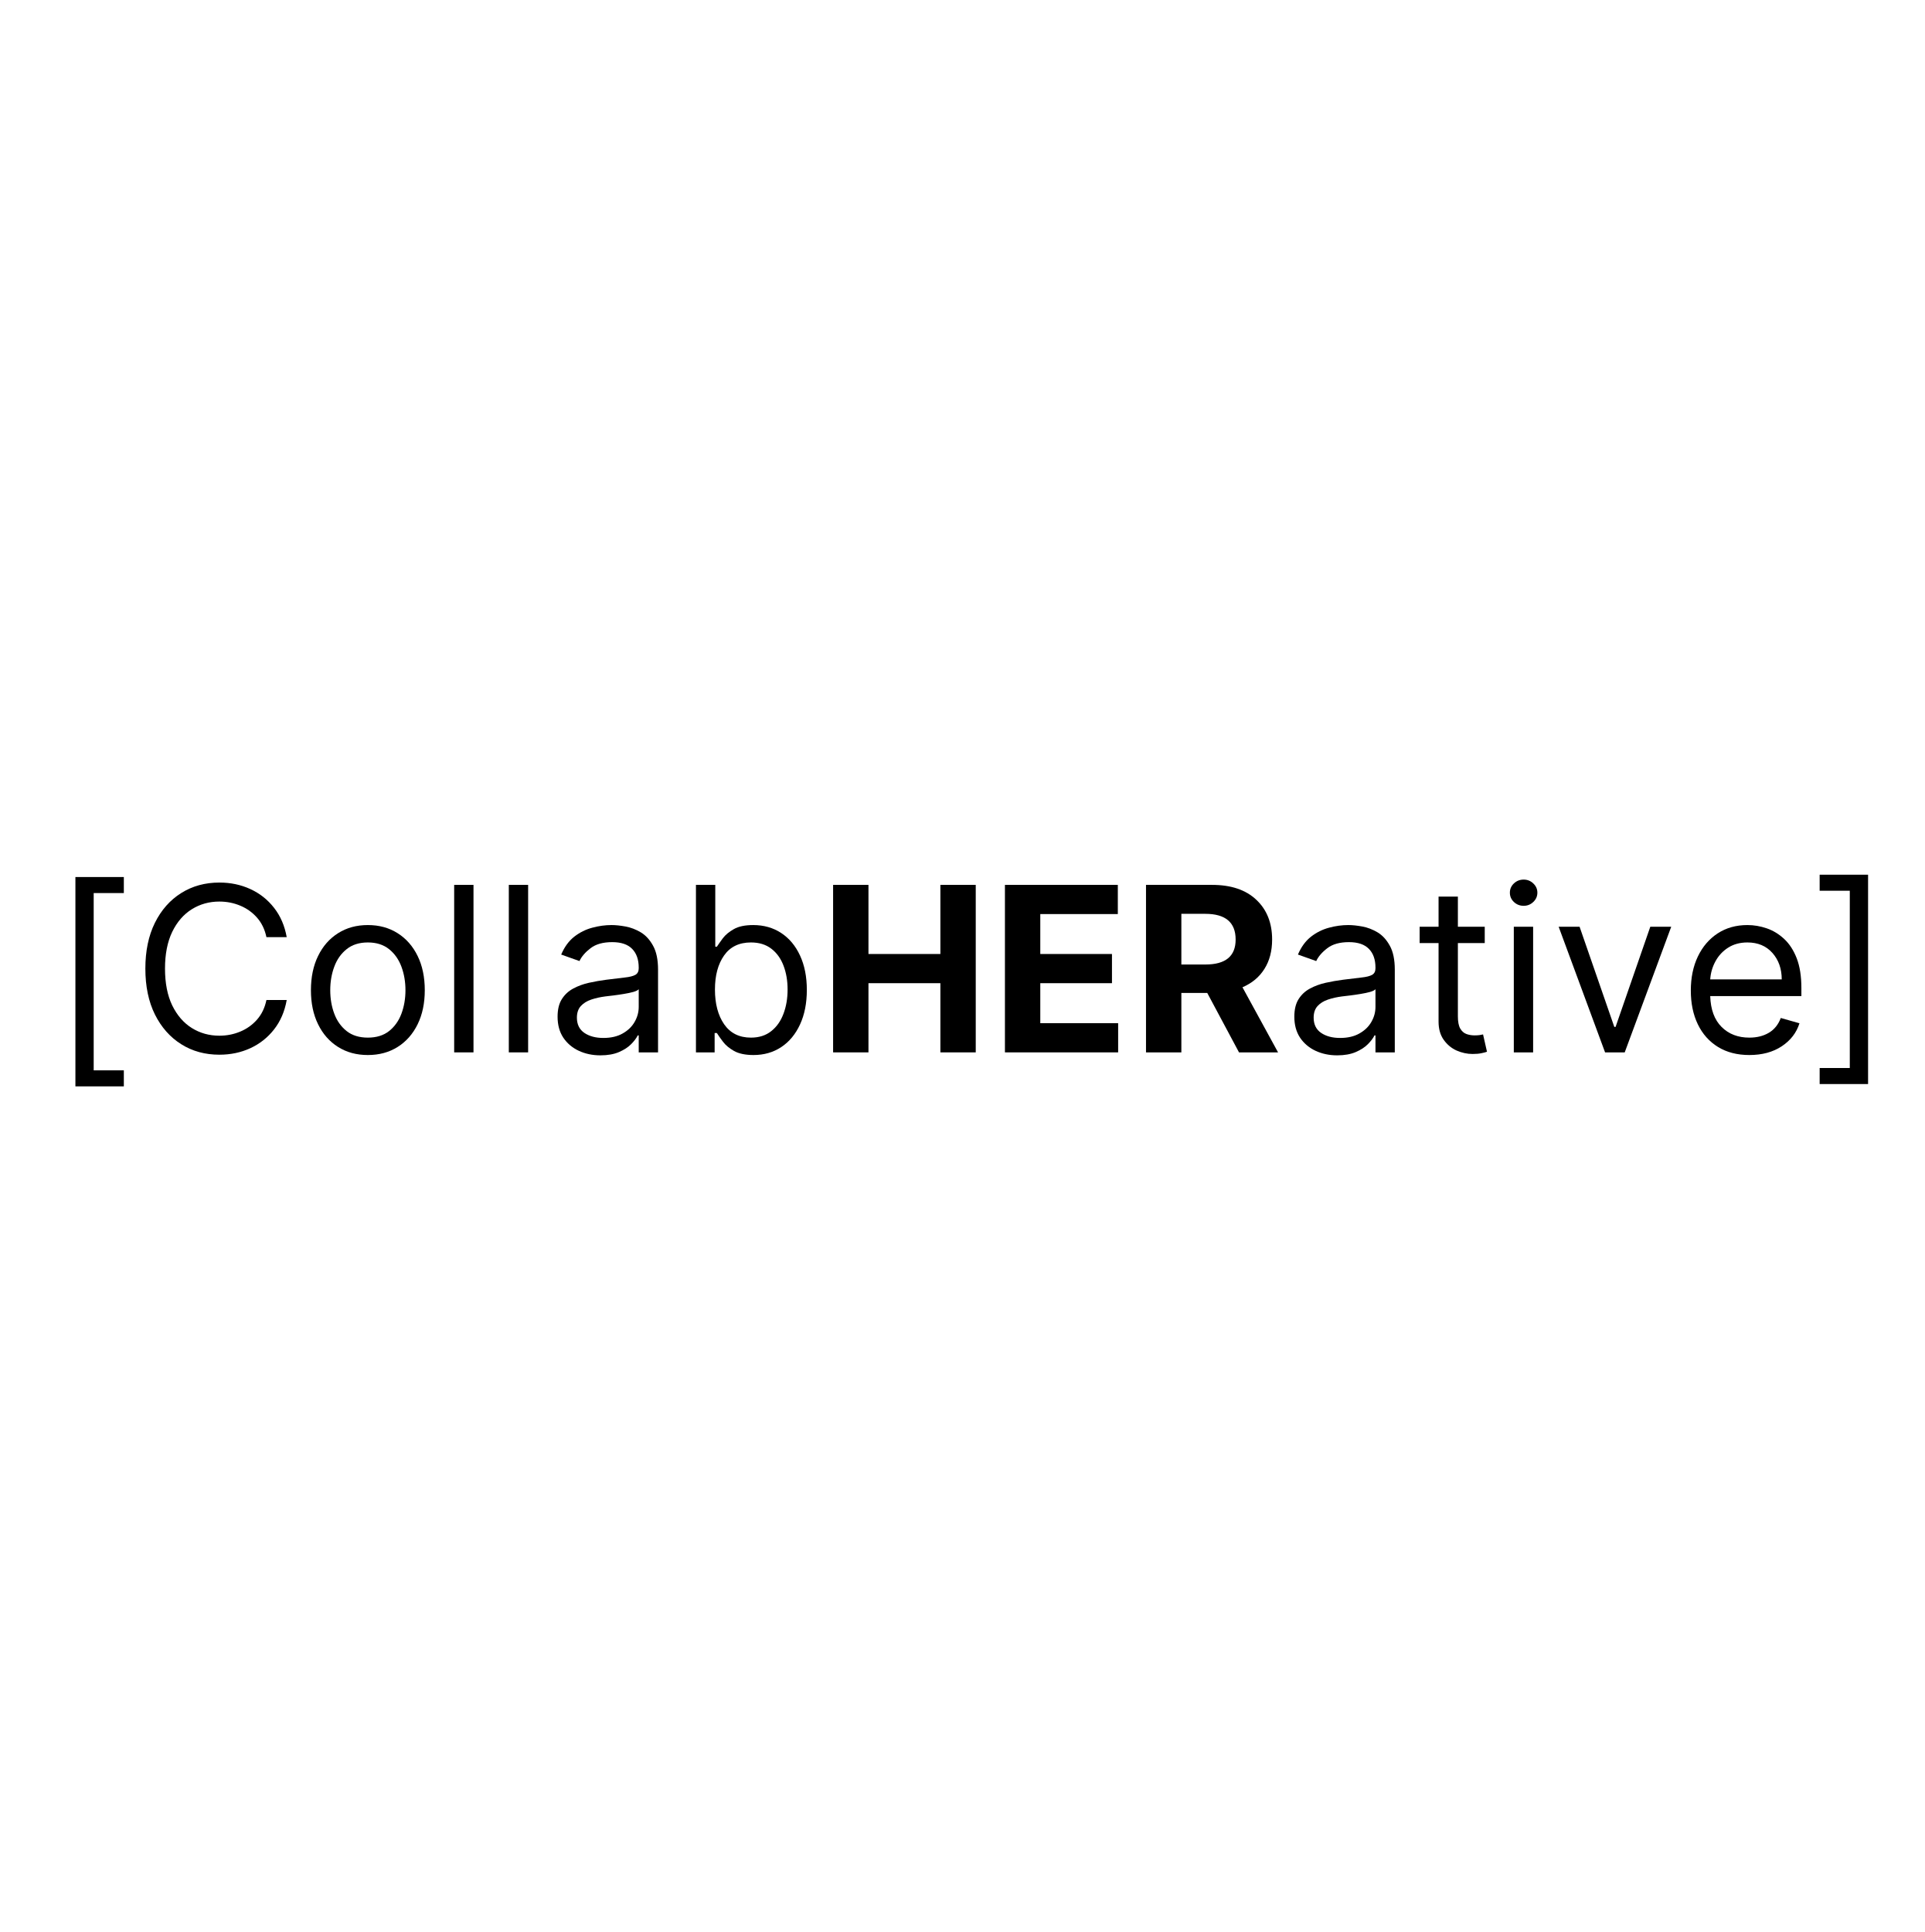
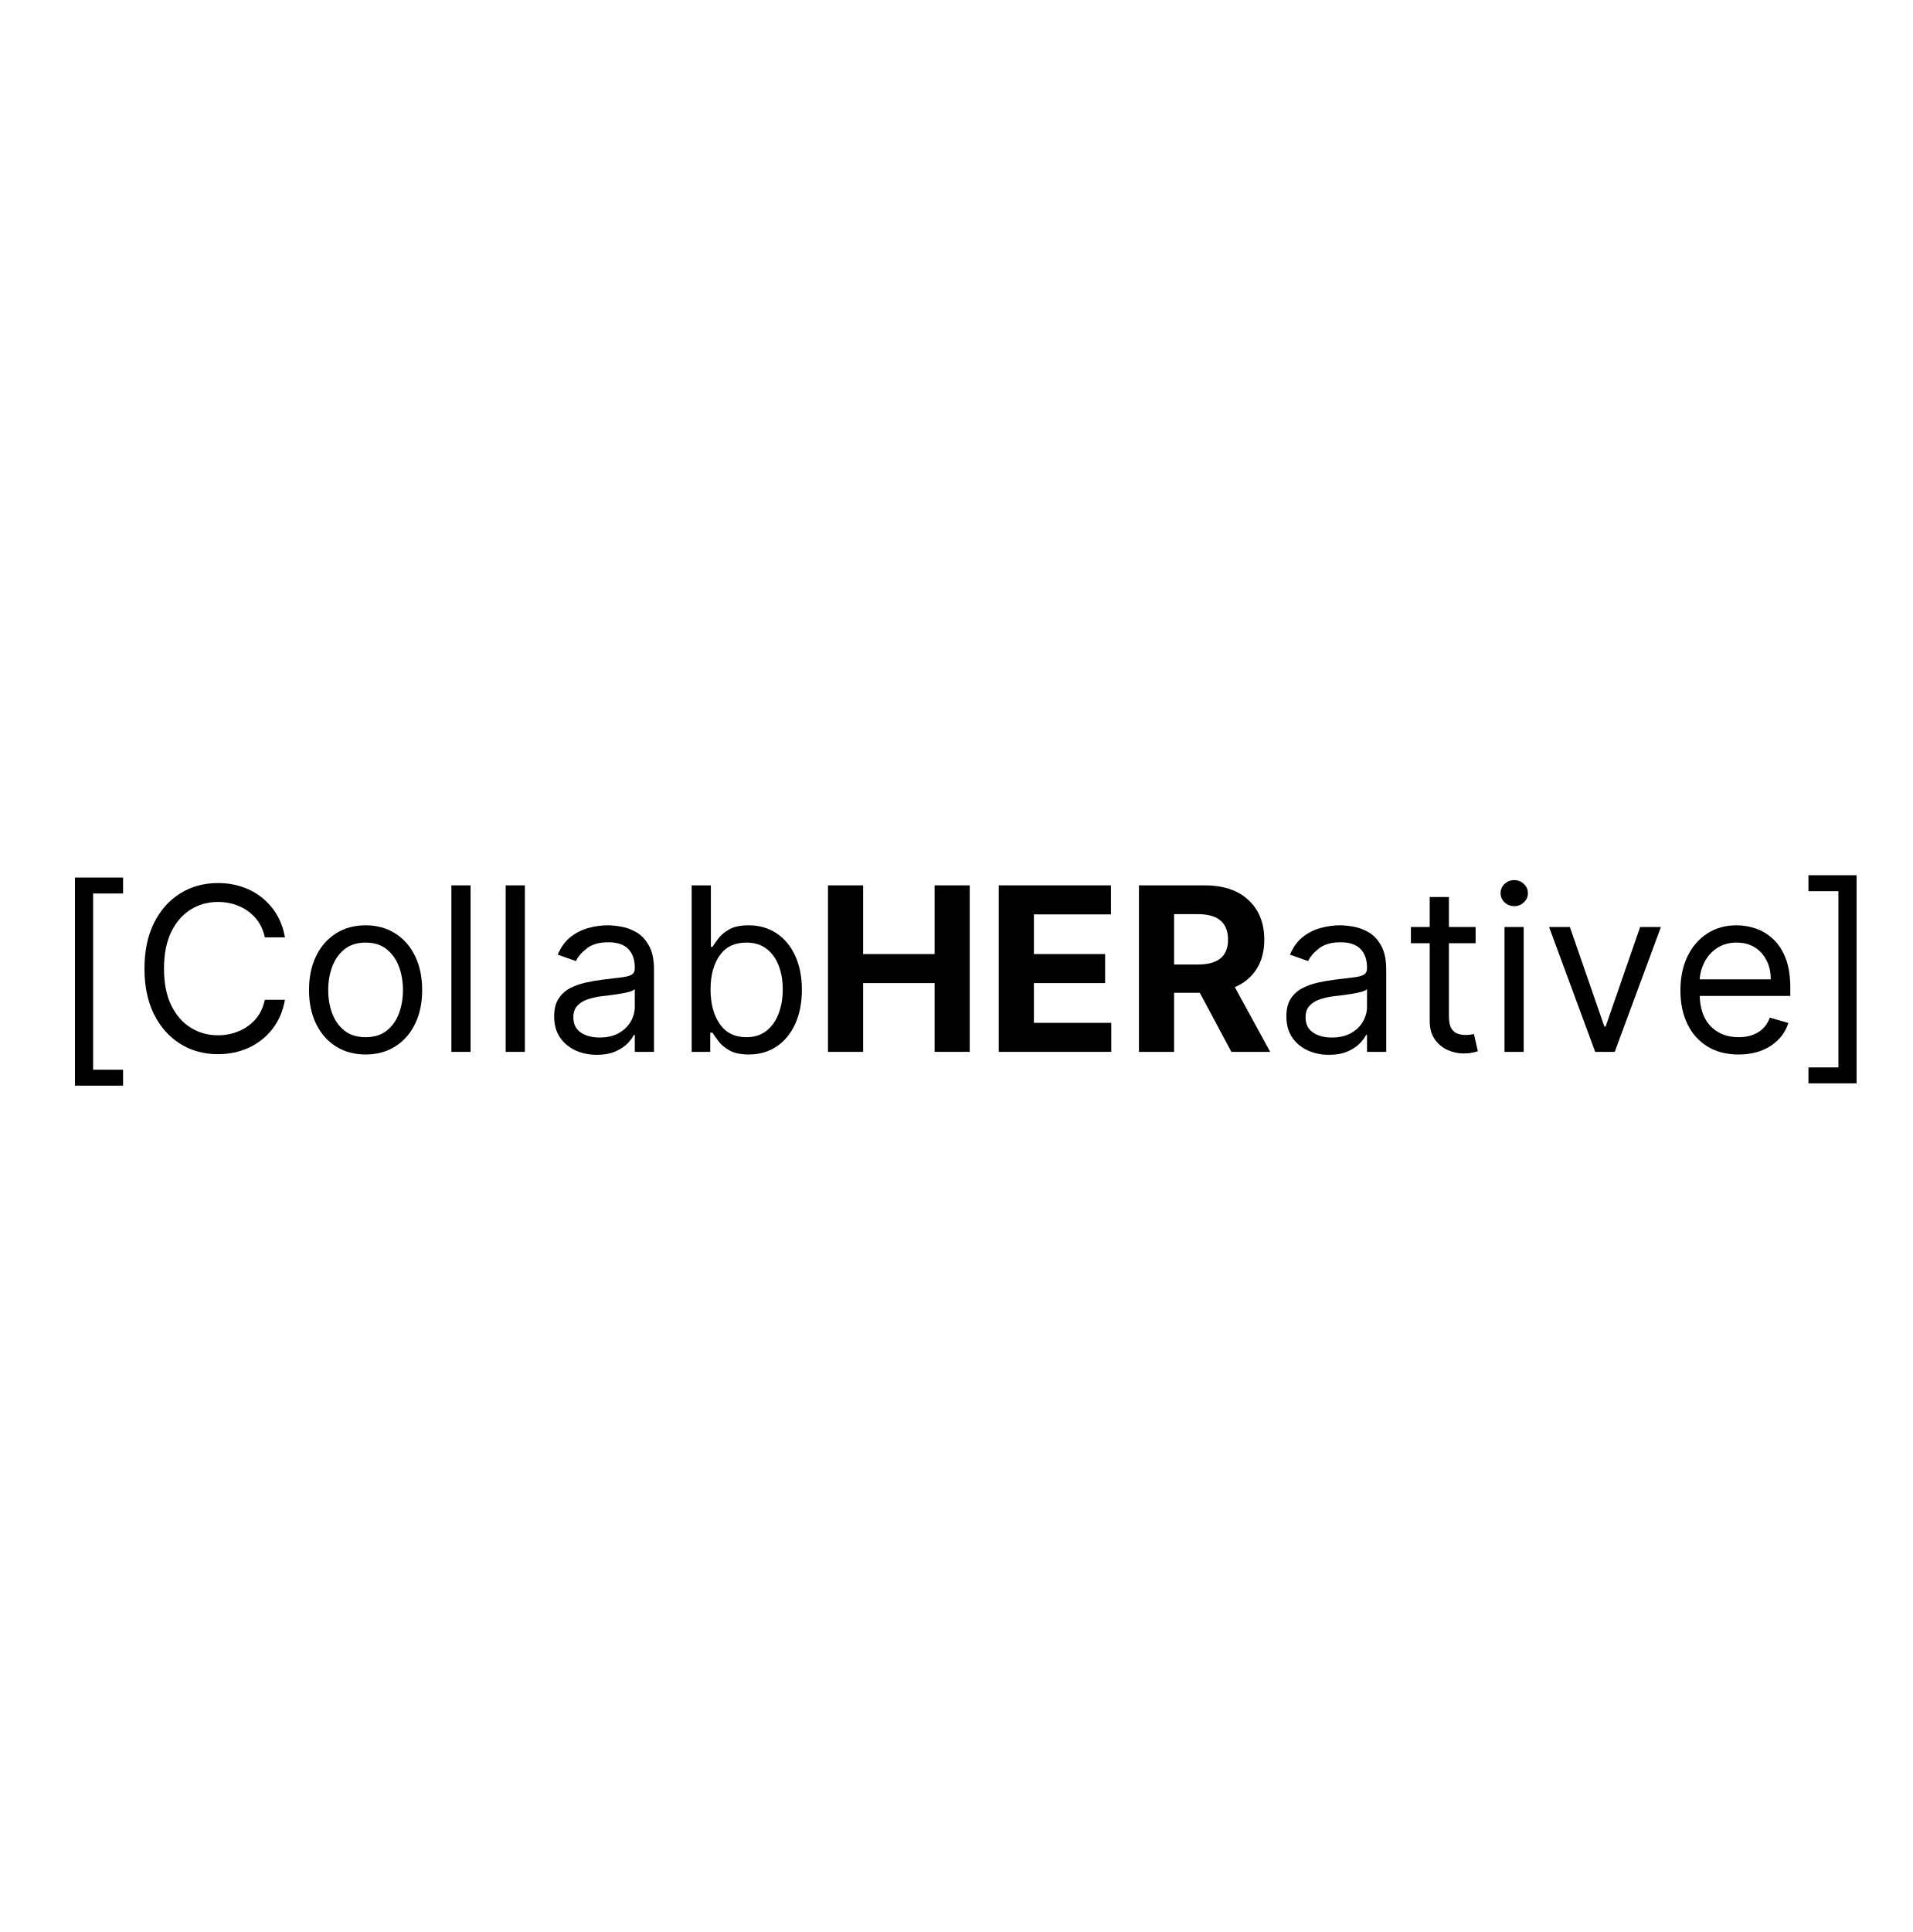
- <svg xmlns="http://www.w3.org/2000/svg" xmlns:xlink="http://www.w3.org/1999/xlink" width="250pt" height="251pt" viewBox="0 0 375 375" version="1.2">
+ <svg xmlns="http://www.w3.org/2000/svg" xmlns:xlink="http://www.w3.org/1999/xlink" width="100pt" height="101pt" viewBox="0 0 375 375" version="1.2">
  <defs>
    <g>
      <symbol overflow="visible" id="glyph0-0">
        <path style="stroke:none;" d="M 3.953 10.203 L 3.953 2.047 L 40.688 2.047 L 40.688 10.203 Z M 3.953 -1.016 L 3.953 -9.188 L 40.688 -9.188 L 40.688 -1.016 Z M 3.953 -12.25 L 3.953 -20.406 L 40.688 -20.406 L 40.688 -12.25 Z M 3.953 -23.469 L 3.953 -31.625 L 40.688 -31.625 L 40.688 -23.469 Z M 3.953 -34.688 L 3.953 -42.844 L 40.688 -42.844 L 40.688 -34.688 Z M 3.953 -34.688 " />
      </symbol>
      <symbol overflow="visible" id="glyph0-1">
        <path style="stroke:none;" d="M 5.297 6.625 L 5.297 -34.172 L 14.734 -34.172 L 14.734 -31.047 L 8.859 -31.047 L 8.859 3.5 L 14.734 3.5 L 14.734 6.625 Z M 5.297 6.625 " />
      </symbol>
      <symbol overflow="visible" id="glyph0-2">
        <path style="stroke:none;" d="M 30.219 -22.453 L 26.266 -22.453 C 25.953 -23.953 25.344 -25.219 24.438 -26.25 C 23.531 -27.281 22.438 -28.062 21.156 -28.594 C 19.883 -29.125 18.531 -29.391 17.094 -29.391 C 15.113 -29.391 13.32 -28.891 11.719 -27.891 C 10.125 -26.898 8.852 -25.43 7.906 -23.484 C 6.969 -21.535 6.5 -19.148 6.5 -16.328 C 6.5 -13.492 6.969 -11.102 7.906 -9.156 C 8.852 -7.219 10.125 -5.75 11.719 -4.75 C 13.32 -3.75 15.113 -3.25 17.094 -3.25 C 18.531 -3.25 19.883 -3.516 21.156 -4.047 C 22.438 -4.578 23.531 -5.359 24.438 -6.391 C 25.344 -7.422 25.953 -8.691 26.266 -10.203 L 30.219 -10.203 C 29.82 -7.973 29 -6.062 27.75 -4.469 C 26.508 -2.883 24.969 -1.664 23.125 -0.812 C 21.289 0.031 19.281 0.453 17.094 0.453 C 14.301 0.453 11.82 -0.227 9.656 -1.594 C 7.488 -2.957 5.781 -4.891 4.531 -7.391 C 3.289 -9.898 2.672 -12.879 2.672 -16.328 C 2.672 -19.766 3.289 -22.738 4.531 -25.25 C 5.781 -27.758 7.488 -29.691 9.656 -31.047 C 11.82 -32.41 14.301 -33.094 17.094 -33.094 C 19.281 -33.094 21.289 -32.672 23.125 -31.828 C 24.969 -30.984 26.508 -29.766 27.75 -28.172 C 29 -26.586 29.82 -24.68 30.219 -22.453 Z M 30.219 -22.453 " />
      </symbol>
      <symbol overflow="visible" id="glyph0-3">
        <path style="stroke:none;" d="M 13.391 0.516 C 11.18 0.516 9.242 -0.008 7.578 -1.062 C 5.91 -2.113 4.613 -3.586 3.688 -5.484 C 2.758 -7.379 2.297 -9.586 2.297 -12.109 C 2.297 -14.66 2.758 -16.883 3.688 -18.781 C 4.613 -20.688 5.91 -22.164 7.578 -23.219 C 9.242 -24.281 11.18 -24.812 13.391 -24.812 C 15.598 -24.812 17.535 -24.281 19.203 -23.219 C 20.867 -22.164 22.164 -20.688 23.094 -18.781 C 24.02 -16.883 24.484 -14.66 24.484 -12.109 C 24.484 -9.586 24.02 -7.379 23.094 -5.484 C 22.164 -3.586 20.867 -2.113 19.203 -1.062 C 17.535 -0.008 15.598 0.516 13.391 0.516 Z M 13.391 -2.875 C 15.066 -2.875 16.445 -3.301 17.531 -4.156 C 18.613 -5.02 19.414 -6.148 19.938 -7.547 C 20.457 -8.953 20.719 -10.473 20.719 -12.109 C 20.719 -13.754 20.457 -15.281 19.938 -16.688 C 19.414 -18.102 18.613 -19.242 17.531 -20.109 C 16.445 -20.984 15.066 -21.422 13.391 -21.422 C 11.711 -21.422 10.332 -20.984 9.25 -20.109 C 8.164 -19.242 7.363 -18.102 6.844 -16.688 C 6.32 -15.281 6.062 -13.754 6.062 -12.109 C 6.062 -10.473 6.32 -8.953 6.844 -7.547 C 7.363 -6.148 8.164 -5.02 9.25 -4.156 C 10.332 -3.301 11.711 -2.875 13.391 -2.875 Z M 13.391 -2.875 " />
      </symbol>
      <symbol overflow="visible" id="glyph0-4">
        <path style="stroke:none;" d="M 7.203 -32.641 L 7.203 0 L 3.438 0 L 3.438 -32.641 Z M 7.203 -32.641 " />
      </symbol>
      <symbol overflow="visible" id="glyph0-5">
        <path style="stroke:none;" d="M 10.656 0.578 C 9.102 0.578 7.691 0.281 6.422 -0.312 C 5.16 -0.906 4.156 -1.758 3.406 -2.875 C 2.664 -4 2.297 -5.359 2.297 -6.953 C 2.297 -8.359 2.57 -9.5 3.125 -10.375 C 3.676 -11.25 4.414 -11.938 5.344 -12.438 C 6.27 -12.938 7.289 -13.312 8.406 -13.562 C 9.531 -13.812 10.66 -14.008 11.797 -14.156 C 13.285 -14.344 14.492 -14.488 15.422 -14.594 C 16.348 -14.695 17.023 -14.867 17.453 -15.109 C 17.891 -15.359 18.109 -15.785 18.109 -16.391 L 18.109 -16.516 C 18.109 -18.086 17.68 -19.305 16.828 -20.172 C 15.973 -21.047 14.676 -21.484 12.938 -21.484 C 11.145 -21.484 9.738 -21.086 8.719 -20.297 C 7.695 -19.516 6.977 -18.68 6.562 -17.797 L 3 -19.062 C 3.633 -20.551 4.484 -21.711 5.547 -22.547 C 6.617 -23.379 7.789 -23.961 9.062 -24.297 C 10.332 -24.641 11.582 -24.812 12.812 -24.812 C 13.602 -24.812 14.508 -24.719 15.531 -24.531 C 16.562 -24.344 17.555 -23.961 18.516 -23.391 C 19.473 -22.816 20.27 -21.945 20.906 -20.781 C 21.551 -19.625 21.875 -18.07 21.875 -16.125 L 21.875 0 L 18.109 0 L 18.109 -3.312 L 17.922 -3.312 C 17.66 -2.781 17.234 -2.211 16.641 -1.609 C 16.047 -1.004 15.254 -0.488 14.266 -0.062 C 13.273 0.363 12.07 0.578 10.656 0.578 Z M 11.219 -2.812 C 12.707 -2.812 13.961 -3.102 14.984 -3.688 C 16.016 -4.27 16.789 -5.02 17.312 -5.938 C 17.844 -6.863 18.109 -7.836 18.109 -8.859 L 18.109 -12.312 C 17.953 -12.113 17.602 -11.938 17.062 -11.781 C 16.531 -11.633 15.914 -11.504 15.219 -11.391 C 14.52 -11.273 13.844 -11.176 13.188 -11.094 C 12.539 -11.02 12.016 -10.957 11.609 -10.906 C 10.629 -10.781 9.719 -10.578 8.875 -10.297 C 8.031 -10.016 7.348 -9.594 6.828 -9.031 C 6.316 -8.469 6.062 -7.711 6.062 -6.766 C 6.062 -5.453 6.547 -4.461 7.516 -3.797 C 8.484 -3.141 9.719 -2.812 11.219 -2.812 Z M 11.219 -2.812 " />
      </symbol>
      <symbol overflow="visible" id="glyph0-6">
        <path style="stroke:none;" d="M 3.953 0 L 3.953 -32.641 L 7.719 -32.641 L 7.719 -20.594 L 8.031 -20.594 C 8.312 -21.02 8.695 -21.566 9.188 -22.234 C 9.688 -22.898 10.398 -23.492 11.328 -24.016 C 12.254 -24.547 13.516 -24.812 15.109 -24.812 C 17.172 -24.812 18.988 -24.297 20.562 -23.266 C 22.133 -22.234 23.359 -20.77 24.234 -18.875 C 25.117 -16.977 25.562 -14.742 25.562 -12.172 C 25.562 -9.586 25.117 -7.344 24.234 -5.438 C 23.359 -3.539 22.141 -2.07 20.578 -1.031 C 19.016 0 17.211 0.516 15.172 0.516 C 13.598 0.516 12.336 0.254 11.391 -0.266 C 10.453 -0.797 9.727 -1.398 9.219 -2.078 C 8.707 -2.754 8.312 -3.316 8.031 -3.766 L 7.594 -3.766 L 7.594 0 Z M 7.656 -12.25 C 7.656 -9.469 8.254 -7.207 9.453 -5.469 C 10.66 -3.738 12.398 -2.875 14.672 -2.875 C 16.242 -2.875 17.555 -3.289 18.609 -4.125 C 19.672 -4.957 20.469 -6.082 21 -7.5 C 21.539 -8.914 21.812 -10.5 21.812 -12.25 C 21.812 -13.969 21.547 -15.52 21.016 -16.906 C 20.492 -18.289 19.703 -19.391 18.641 -20.203 C 17.586 -21.016 16.266 -21.422 14.672 -21.422 C 12.367 -21.422 10.625 -20.578 9.438 -18.891 C 8.25 -17.203 7.656 -14.988 7.656 -12.25 Z M 7.656 -12.25 " />
      </symbol>
      <symbol overflow="visible" id="glyph0-7">
        <path style="stroke:none;" d="M 14.094 -24.484 L 14.094 -21.297 L 8.859 -21.297 L 8.859 -7.016 C 8.859 -5.953 9.016 -5.156 9.328 -4.625 C 9.641 -4.102 10.039 -3.754 10.531 -3.578 C 11.031 -3.398 11.555 -3.312 12.109 -3.312 C 12.523 -3.312 12.863 -3.332 13.125 -3.375 C 13.395 -3.426 13.609 -3.469 13.766 -3.5 L 14.531 -0.125 C 14.281 -0.031 13.926 0.062 13.469 0.156 C 13.008 0.258 12.43 0.312 11.734 0.312 C 10.672 0.312 9.629 0.086 8.609 -0.359 C 7.598 -0.816 6.758 -1.516 6.094 -2.453 C 5.426 -3.391 5.094 -4.57 5.094 -6 L 5.094 -21.297 L 1.406 -21.297 L 1.406 -24.484 L 5.094 -24.484 L 5.094 -30.359 L 8.859 -30.359 L 8.859 -24.484 Z M 14.094 -24.484 " />
      </symbol>
      <symbol overflow="visible" id="glyph0-8">
        <path style="stroke:none;" d="M 3.438 0 L 3.438 -24.484 L 7.203 -24.484 L 7.203 0 Z M 5.359 -28.562 C 4.617 -28.562 3.984 -28.812 3.453 -29.312 C 2.93 -29.812 2.672 -30.414 2.672 -31.125 C 2.672 -31.82 2.93 -32.422 3.453 -32.922 C 3.984 -33.422 4.617 -33.672 5.359 -33.672 C 6.086 -33.672 6.711 -33.422 7.234 -32.922 C 7.766 -32.422 8.031 -31.82 8.031 -31.125 C 8.031 -30.414 7.766 -29.812 7.234 -29.312 C 6.711 -28.812 6.086 -28.562 5.359 -28.562 Z M 5.359 -28.562 " />
      </symbol>
      <symbol overflow="visible" id="glyph0-9">
        <path style="stroke:none;" d="M 23.469 -24.484 L 14.406 0 L 10.578 0 L 1.531 -24.484 L 5.609 -24.484 L 12.375 -4.969 L 12.625 -4.969 L 19.391 -24.484 Z M 23.469 -24.484 " />
      </symbol>
      <symbol overflow="visible" id="glyph0-10">
        <path style="stroke:none;" d="M 13.703 0.516 C 11.348 0.516 9.316 -0.004 7.609 -1.047 C 5.898 -2.098 4.586 -3.566 3.672 -5.453 C 2.754 -7.348 2.297 -9.547 2.297 -12.047 C 2.297 -14.555 2.754 -16.77 3.672 -18.688 C 4.586 -20.602 5.875 -22.102 7.531 -23.188 C 9.188 -24.27 11.117 -24.812 13.328 -24.812 C 14.598 -24.812 15.852 -24.598 17.094 -24.172 C 18.344 -23.742 19.477 -23.051 20.5 -22.094 C 21.52 -21.145 22.332 -19.891 22.938 -18.328 C 23.539 -16.766 23.844 -14.844 23.844 -12.562 L 23.844 -10.969 L 6.078 -10.969 C 6.16 -8.352 6.898 -6.348 8.297 -4.953 C 9.691 -3.566 11.492 -2.875 13.703 -2.875 C 15.18 -2.875 16.453 -3.191 17.516 -3.828 C 18.578 -4.461 19.348 -5.422 19.828 -6.703 L 23.469 -5.672 C 22.895 -3.828 21.742 -2.332 20.016 -1.188 C 18.297 -0.051 16.191 0.516 13.703 0.516 Z M 6.078 -14.219 L 20.016 -14.219 C 20.016 -16.289 19.41 -18.008 18.203 -19.375 C 16.992 -20.738 15.367 -21.422 13.328 -21.422 C 11.891 -21.422 10.645 -21.086 9.594 -20.422 C 8.539 -19.754 7.711 -18.867 7.109 -17.766 C 6.504 -16.66 6.16 -15.477 6.078 -14.219 Z M 6.078 -14.219 " />
      </symbol>
      <symbol overflow="visible" id="glyph0-11">
        <path style="stroke:none;" d="M 10.703 -34.625 L 10.703 6.172 L 1.266 6.172 L 1.266 3.047 L 7.141 3.047 L 7.141 -31.5 L 1.266 -31.5 L 1.266 -34.625 Z M 10.703 -34.625 " />
      </symbol>
      <symbol overflow="visible" id="glyph1-0">
        <path style="stroke:none;" d="M 4.641 10.203 L 4.641 2.047 L 42.484 2.047 L 42.484 10.203 Z M 4.641 -1.016 L 4.641 -9.188 L 42.484 -9.188 L 42.484 -1.016 Z M 4.641 -12.25 L 4.641 -20.406 L 42.484 -20.406 L 42.484 -12.25 Z M 4.641 -23.469 L 4.641 -31.625 L 42.484 -31.625 L 42.484 -23.469 Z M 4.641 -34.688 L 4.641 -42.844 L 42.484 -42.844 L 42.484 -34.688 Z M 4.641 -34.688 " />
      </symbol>
      <symbol overflow="visible" id="glyph1-1">
        <path style="stroke:none;" d="M 2.844 0 L 2.844 -32.641 L 9.734 -32.641 L 9.734 -19.172 L 23.75 -19.172 L 23.75 -32.641 L 30.641 -32.641 L 30.641 0 L 23.75 0 L 23.75 -13.484 L 9.734 -13.484 L 9.734 0 Z M 2.844 0 " />
      </symbol>
      <symbol overflow="visible" id="glyph1-2">
        <path style="stroke:none;" d="M 2.844 0 L 2.844 -32.641 L 24.844 -32.641 L 24.844 -26.953 L 9.734 -26.953 L 9.734 -19.172 L 23.703 -19.172 L 23.703 -13.484 L 9.734 -13.484 L 9.734 -5.688 L 24.906 -5.688 L 24.906 0 Z M 2.844 0 " />
      </symbol>
      <symbol overflow="visible" id="glyph1-3">
        <path style="stroke:none;" d="M 2.844 0 L 2.844 -32.641 L 15.719 -32.641 C 19.426 -32.641 22.301 -31.672 24.344 -29.734 C 26.395 -27.805 27.422 -25.223 27.422 -21.984 C 27.422 -19.754 26.922 -17.848 25.922 -16.266 C 24.93 -14.68 23.504 -13.488 21.641 -12.688 L 28.578 0 L 20.969 0 L 14.781 -11.578 L 9.734 -11.578 L 9.734 0 Z M 9.734 -17.125 L 14.422 -17.125 C 18.348 -17.125 20.312 -18.742 20.312 -21.984 C 20.312 -25.328 18.336 -27 14.391 -27 L 9.734 -27 Z M 9.734 -17.125 " />
      </symbol>
    </g>
  </defs>
  <g id="surface1">
    <path style=" stroke:none;fill-rule:nonzero;fill:rgb(100%,100%,100%);fill-opacity:1;" d="M 354.855 229.094 L 19.91 229.094 C 12.527 229.094 6.508 223.059 6.508 215.656 L 6.508 159.512 C 6.508 152.105 12.527 146.07 19.91 146.07 L 354.855 146.07 C 362.242 146.07 368.258 152.105 368.258 159.512 L 368.258 215.656 C 368.258 223.059 362.242 229.094 354.855 229.094 Z M 354.855 229.094 " />
    <g style="fill:rgb(0%,0%,0%);fill-opacity:1;">
      <use xlink:href="#glyph0-1" x="9.399" y="204.333" />
    </g>
    <g style="fill:rgb(0%,0%,0%);fill-opacity:1;">
      <use xlink:href="#glyph0-2" x="25.656" y="204.333" />
    </g>
    <g style="fill:rgb(0%,0%,0%);fill-opacity:1;">
      <use xlink:href="#glyph0-3" x="58.297" y="204.333" />
    </g>
    <g style="fill:rgb(0%,0%,0%);fill-opacity:1;">
      <use xlink:href="#glyph0-4" x="85.072" y="204.333" />
    </g>
    <g style="fill:rgb(0%,0%,0%);fill-opacity:1;">
      <use xlink:href="#glyph0-4" x="95.719" y="204.333" />
    </g>
    <g style="fill:rgb(0%,0%,0%);fill-opacity:1;">
      <use xlink:href="#glyph0-5" x="106.365" y="204.333" />
    </g>
    <g style="fill:rgb(0%,0%,0%);fill-opacity:1;">
      <use xlink:href="#glyph0-6" x="131.674" y="204.333" />
    </g>
    <g style="fill:rgb(0%,0%,0%);fill-opacity:1;">
      <use xlink:href="#glyph1-1" x="159.512" y="204.333" />
    </g>
    <g style="fill:rgb(0%,0%,0%);fill-opacity:1;">
      <use xlink:href="#glyph1-2" x="192.998" y="204.333" />
    </g>
    <g style="fill:rgb(0%,0%,0%);fill-opacity:1;">
      <use xlink:href="#glyph1-3" x="220.49" y="204.333" />
    </g>
    <g style="fill:rgb(0%,0%,0%);fill-opacity:1;">
      <use xlink:href="#glyph0-5" x="249.943" y="204.333" />
    </g>
    <g style="fill:rgb(0%,0%,0%);fill-opacity:1;">
      <use xlink:href="#glyph0-7" x="275.253" y="204.333" />
    </g>
    <g style="fill:rgb(0%,0%,0%);fill-opacity:1;">
      <use xlink:href="#glyph0-8" x="291.573" y="204.333" />
    </g>
    <g style="fill:rgb(0%,0%,0%);fill-opacity:1;">
      <use xlink:href="#glyph0-9" x="302.22" y="204.333" />
    </g>
    <g style="fill:rgb(0%,0%,0%);fill-opacity:1;">
      <use xlink:href="#glyph0-10" x="327.21" y="204.333" />
    </g>
    <g style="fill:rgb(0%,0%,0%);fill-opacity:1;">
      <use xlink:href="#glyph0-11" x="353.348" y="204.333" />
    </g>
  </g>
</svg>
